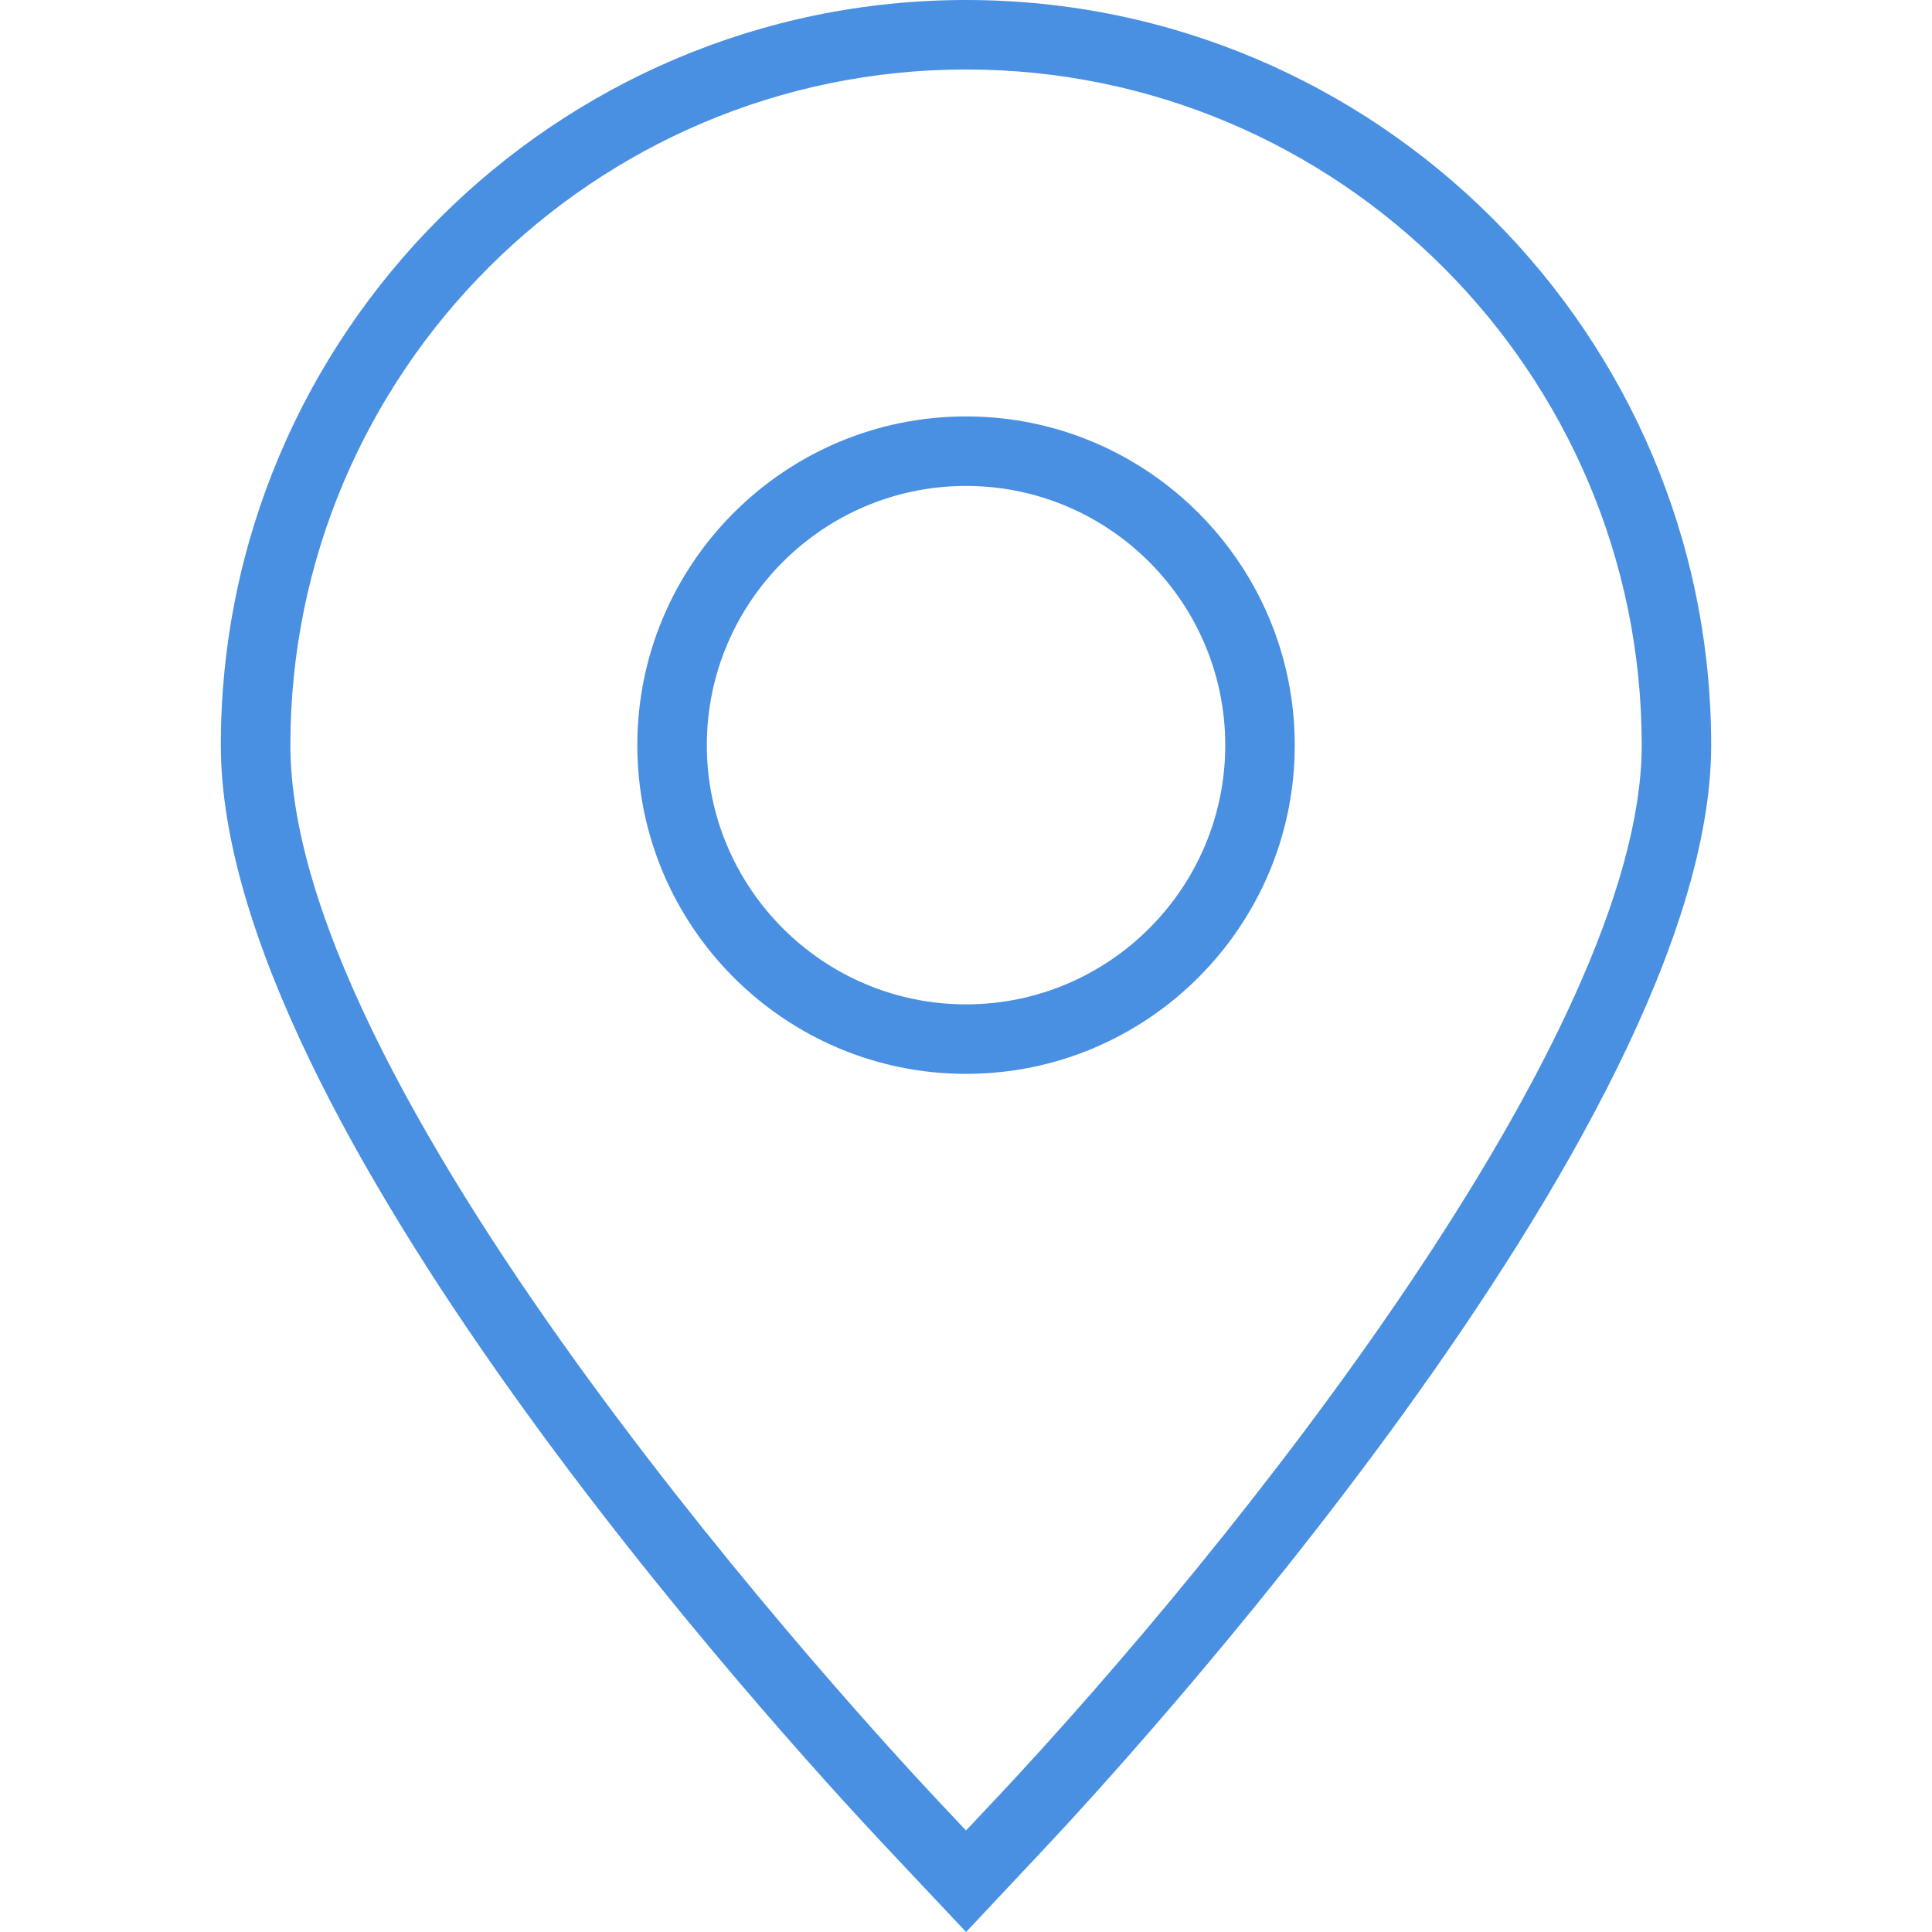
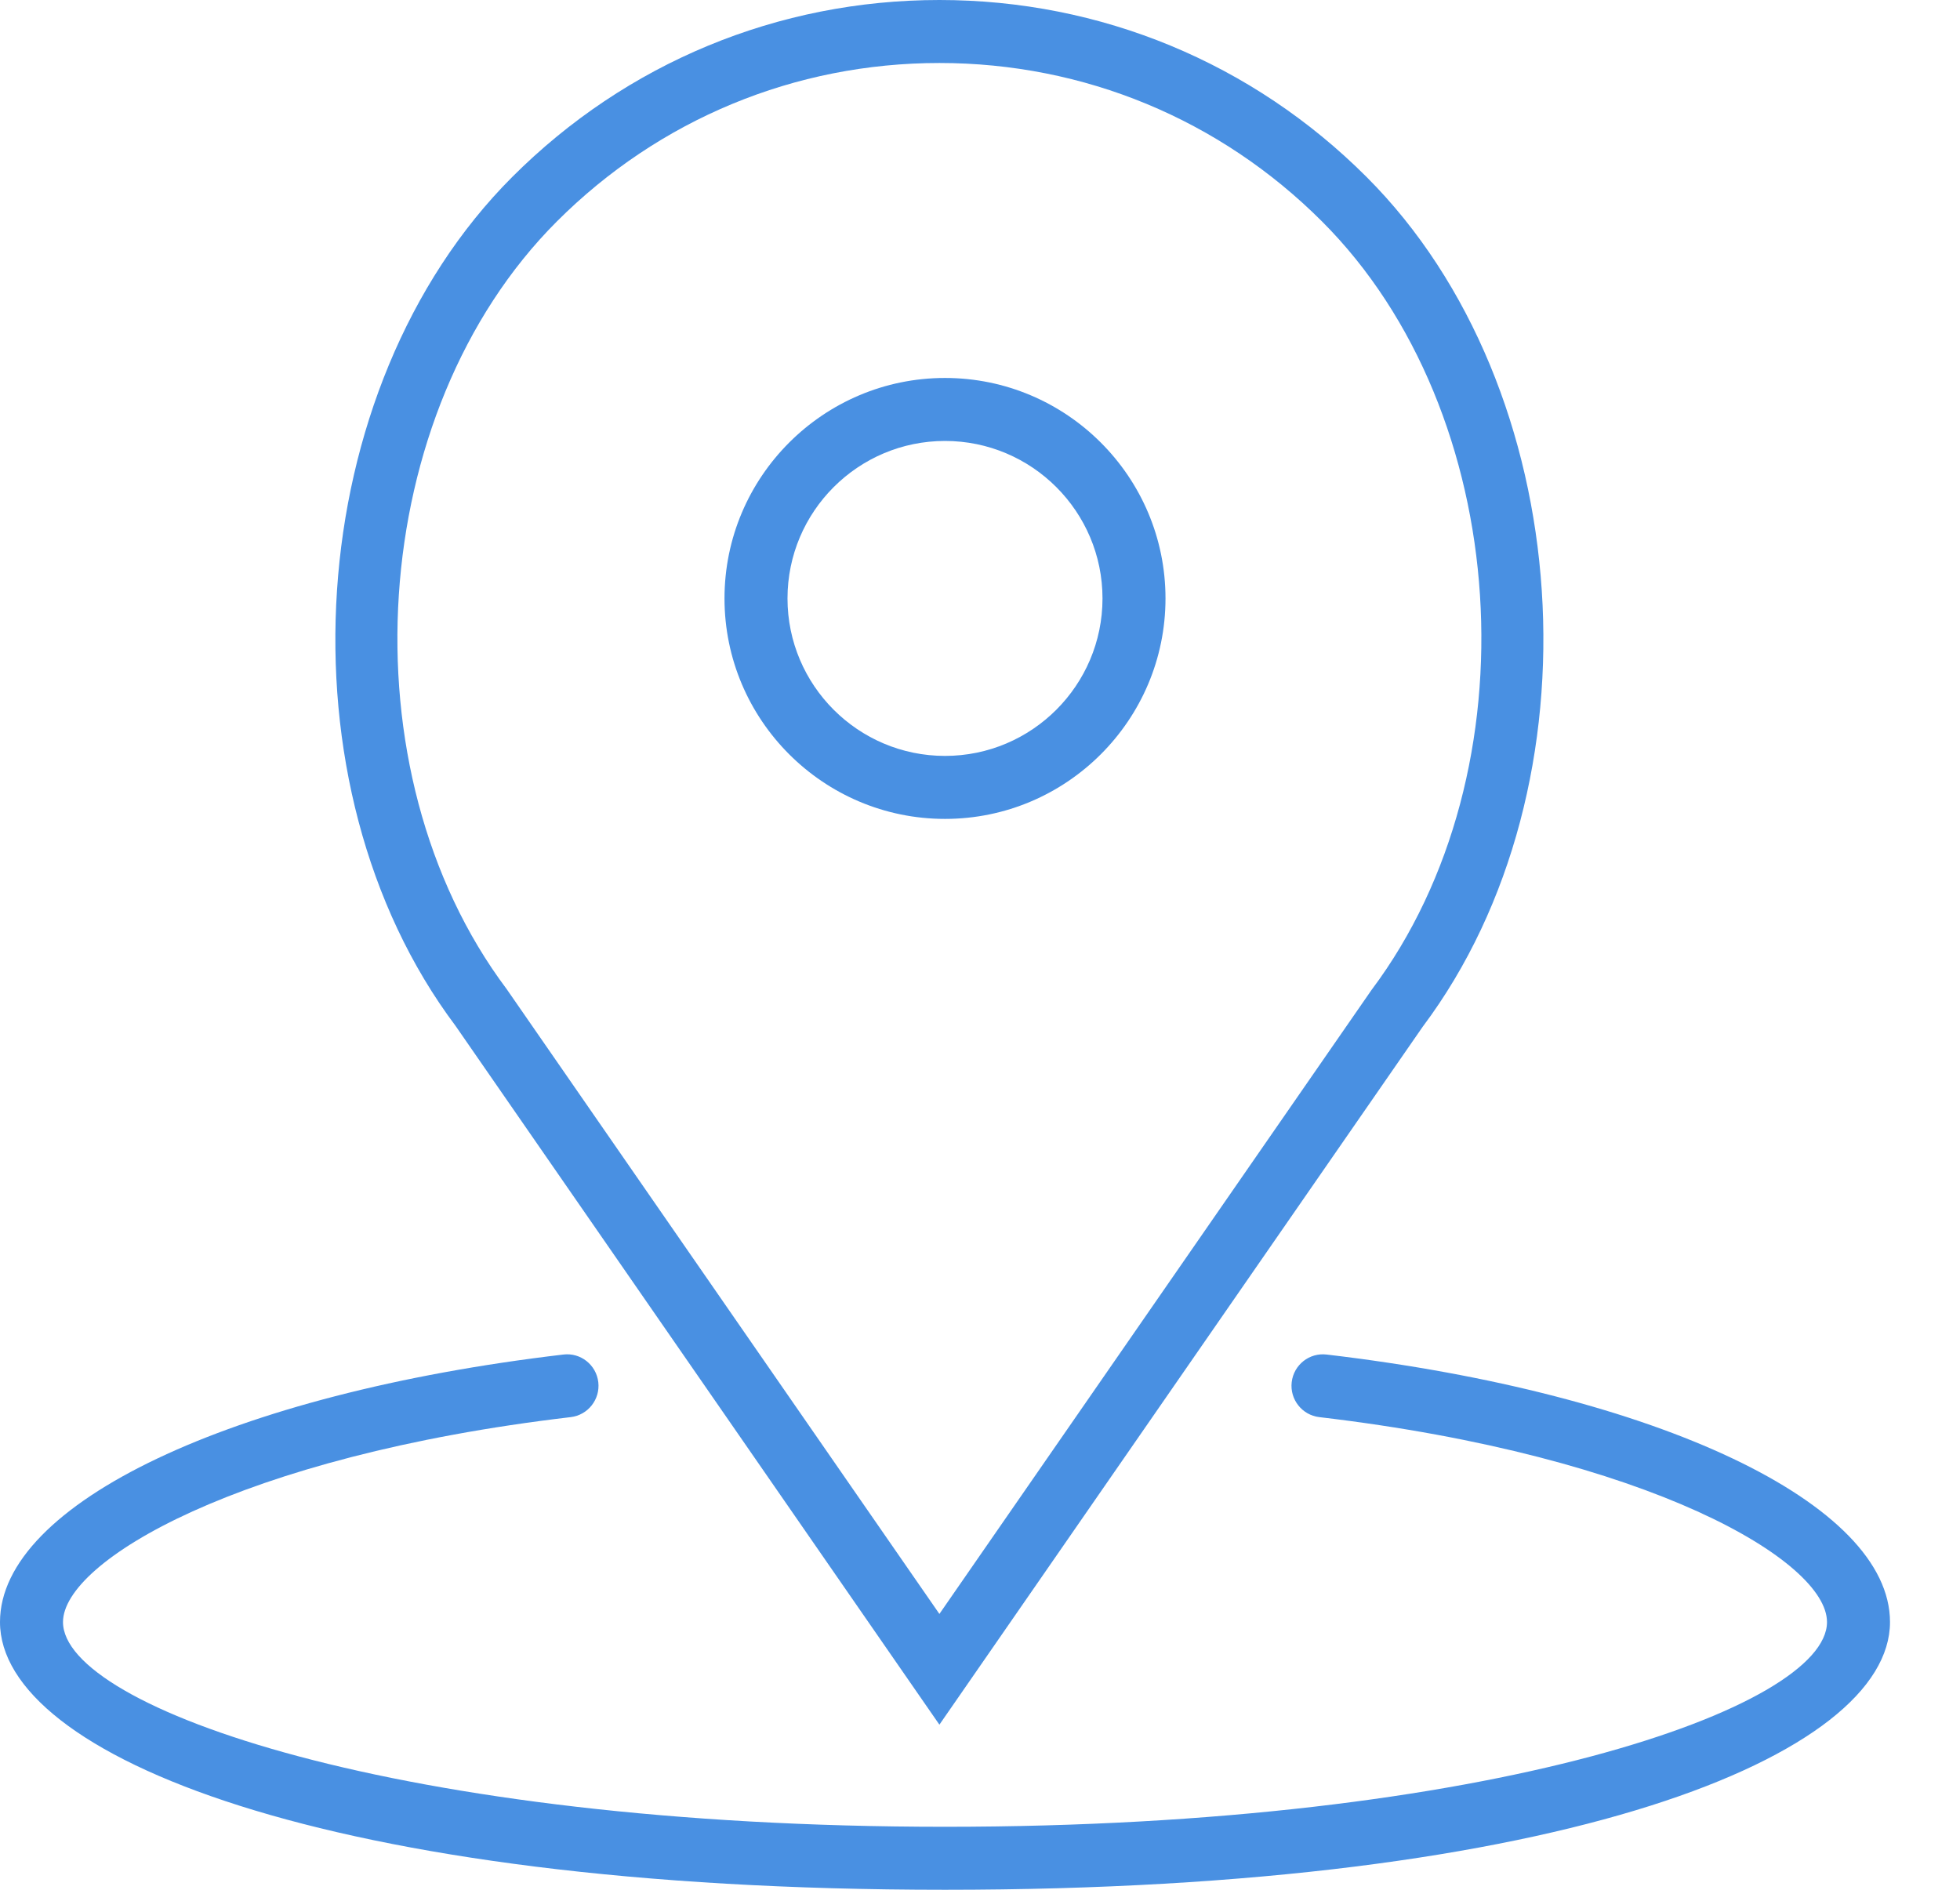
- <svg xmlns="http://www.w3.org/2000/svg" version="1.1" id="Capa_1" x="0px" y="0px" width="512px" height="512px" viewBox="0 0 325.469 325.469" style="enable-background:new 0 0 325.469 325.469;" xml:space="preserve">
-   <g>
-     <g>
-       <g>
-         <path d="M162.749,325.469l-13.297-14.123c-18.747-19.933-112.25-122.571-112.25-185.815     C37.201,56.308,93.518,0,162.737,0c69.208,0,125.525,56.316,125.53,125.53c0,64.605-100.769,173.597-112.256,185.815     L162.749,325.469z M162.743,11.705c-62.767,0-113.826,51.062-113.826,113.819c0,60.082,97.907,165.923,109.065,177.788     l4.754,5.055l4.755-5.05c40.512-43.067,109.077-128.986,109.077-177.793C276.563,62.767,225.501,11.705,162.743,11.705z" fill="#4a90e2" />
-       </g>
-       <g>
-         <path d="M162.743,180.906c-30.534,0-55.379-24.842-55.379-55.376c0-30.537,24.845-55.379,55.379-55.379     c30.525,0,55.365,24.842,55.376,55.379C218.119,156.064,193.28,180.906,162.743,180.906z M162.743,81.862     c-24.081,0-43.668,19.593-43.668,43.668c0,24.076,19.593,43.666,43.668,43.666c24.076,0,43.666-19.59,43.666-43.666     C206.397,101.449,186.819,81.862,162.743,81.862z" fill="#4a90e2" />
+ <svg xmlns="http://www.w3.org/2000/svg" width="28px" height="27px" viewBox="0 13 28 27" version="1.1">
+   <defs />
+   <g id="placeholder" stroke="none" stroke-width="1" fill="none" fill-rule="evenodd" transform="translate(0, 13)">
+     <g id="Capa_1" fill-rule="nonzero" fill="#4990E2">
+       <g id="Group">
+         <path d="M13.5,11.7 C15.237,11.7 16.65,10.287 16.65,8.55 C16.65,6.813 15.237,5.4 13.5,5.4 C11.763,5.4 10.35,6.813 10.35,8.55 C10.35,10.287 11.763,11.7 13.5,11.7 Z M13.5,6.3 C14.741,6.3 15.75,7.309 15.75,8.55 C15.75,9.791 14.741,10.8 13.5,10.8 C12.259,10.8 11.25,9.791 11.25,8.55 C11.25,7.309 12.259,6.3 13.5,6.3 Z" id="Shape" />
+         <path d="M13.42,24.641 L20.324,14.67 C22.913,11.218 22.539,5.544 19.522,2.528 C17.892,0.898 15.725,0 13.42,0 C11.115,0 8.948,0.898 7.318,2.528 C4.302,5.544 3.928,11.218 6.507,14.656 L13.42,24.641 Z M7.955,3.164 C9.415,1.704 11.356,0.9 13.42,0.9 C15.485,0.9 17.426,1.704 18.886,3.164 C21.609,5.886 21.944,11.011 19.594,14.143 L13.42,23.059 L7.237,14.13 C4.897,11.011 5.233,5.886 7.955,3.164 Z" id="Shape" />
+         <path d="M18.953,19.353 C18.705,19.323 18.482,19.5 18.453,19.747 C18.424,19.994 18.601,20.218 18.847,20.247 C23.58,20.804 26.1,22.305 26.1,23.175 C26.1,24.396 21.307,26.1 13.5,26.1 C5.693,26.1 0.9,24.396 0.9,23.175 C0.9,22.305 3.42,20.804 8.153,20.247 C8.399,20.218 8.576,19.994 8.547,19.747 C8.518,19.5 8.294,19.322 8.047,19.353 C3.309,19.911 0,21.483 0,23.175 C0,25.076 4.637,27 13.5,27 C22.363,27 27,25.076 27,23.175 C27,21.483 23.691,19.911 18.953,19.353 Z" id="Shape" />
      </g>
    </g>
  </g>
-   <g>
- </g>
-   <g>
- </g>
-   <g>
- </g>
-   <g>
- </g>
-   <g>
- </g>
-   <g>
- </g>
-   <g>
- </g>
-   <g>
- </g>
-   <g>
- </g>
-   <g>
- </g>
-   <g>
- </g>
-   <g>
- </g>
-   <g>
- </g>
-   <g>
- </g>
-   <g>
- </g>
</svg>
